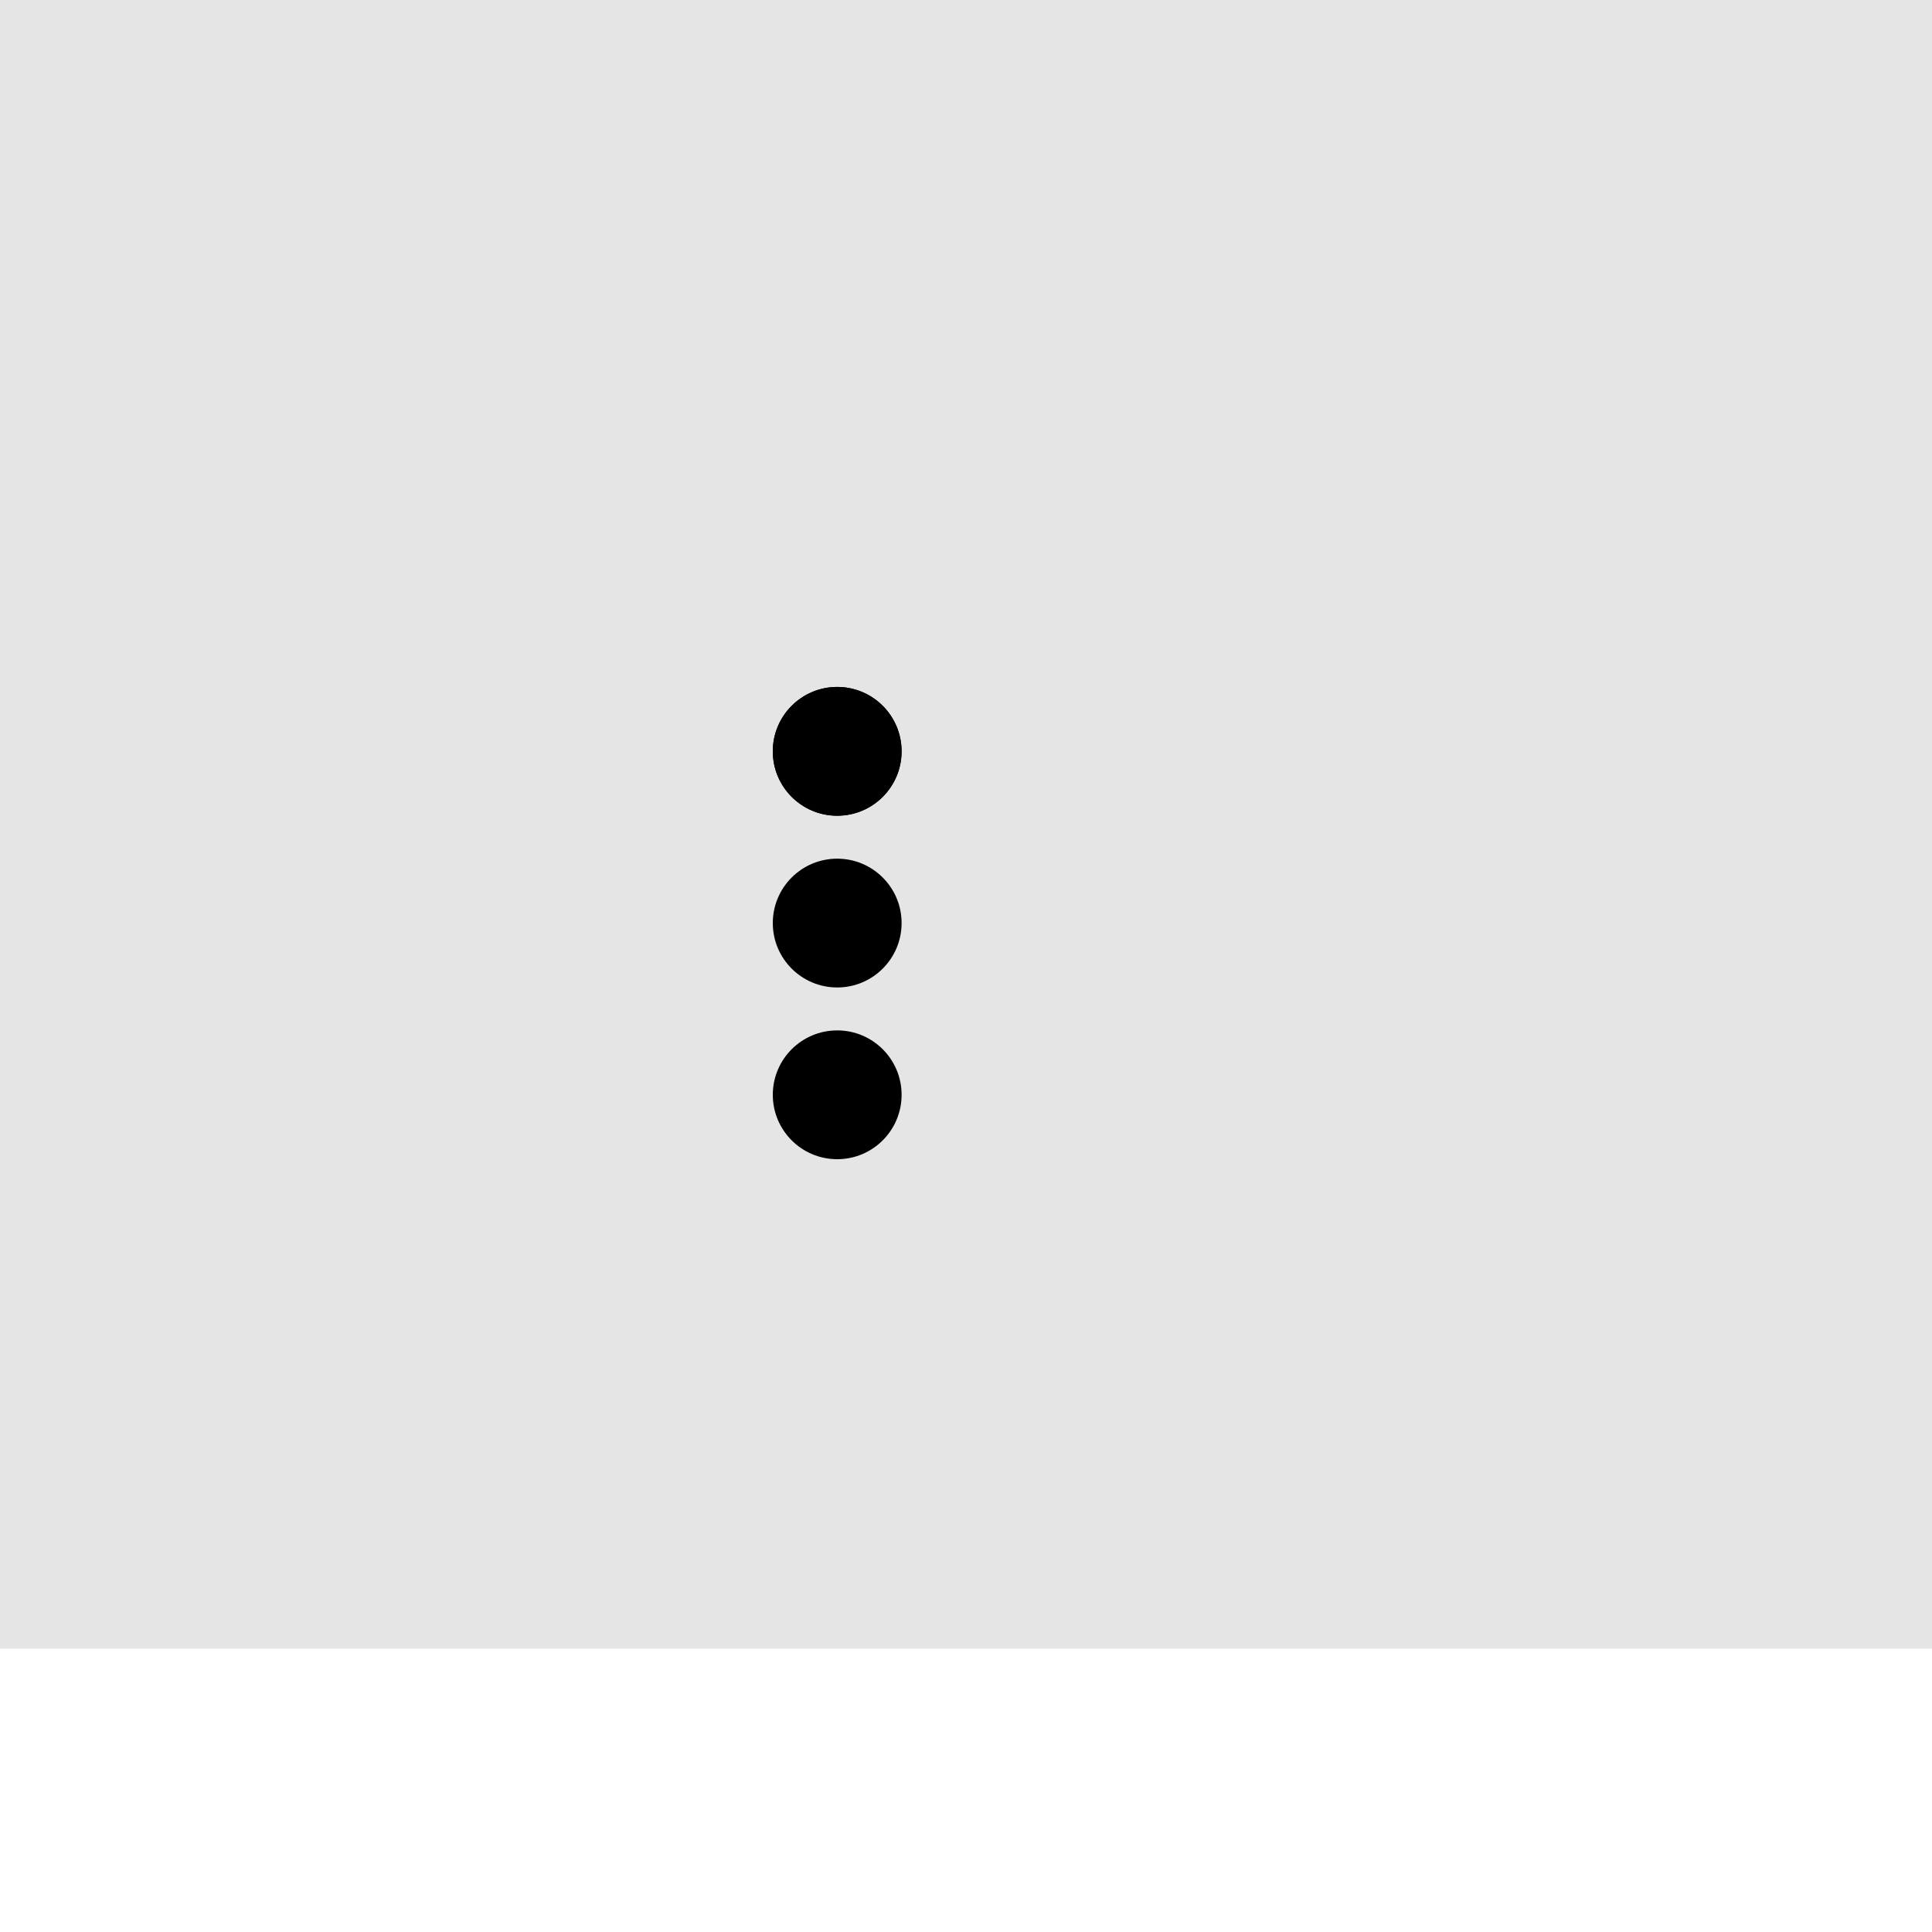
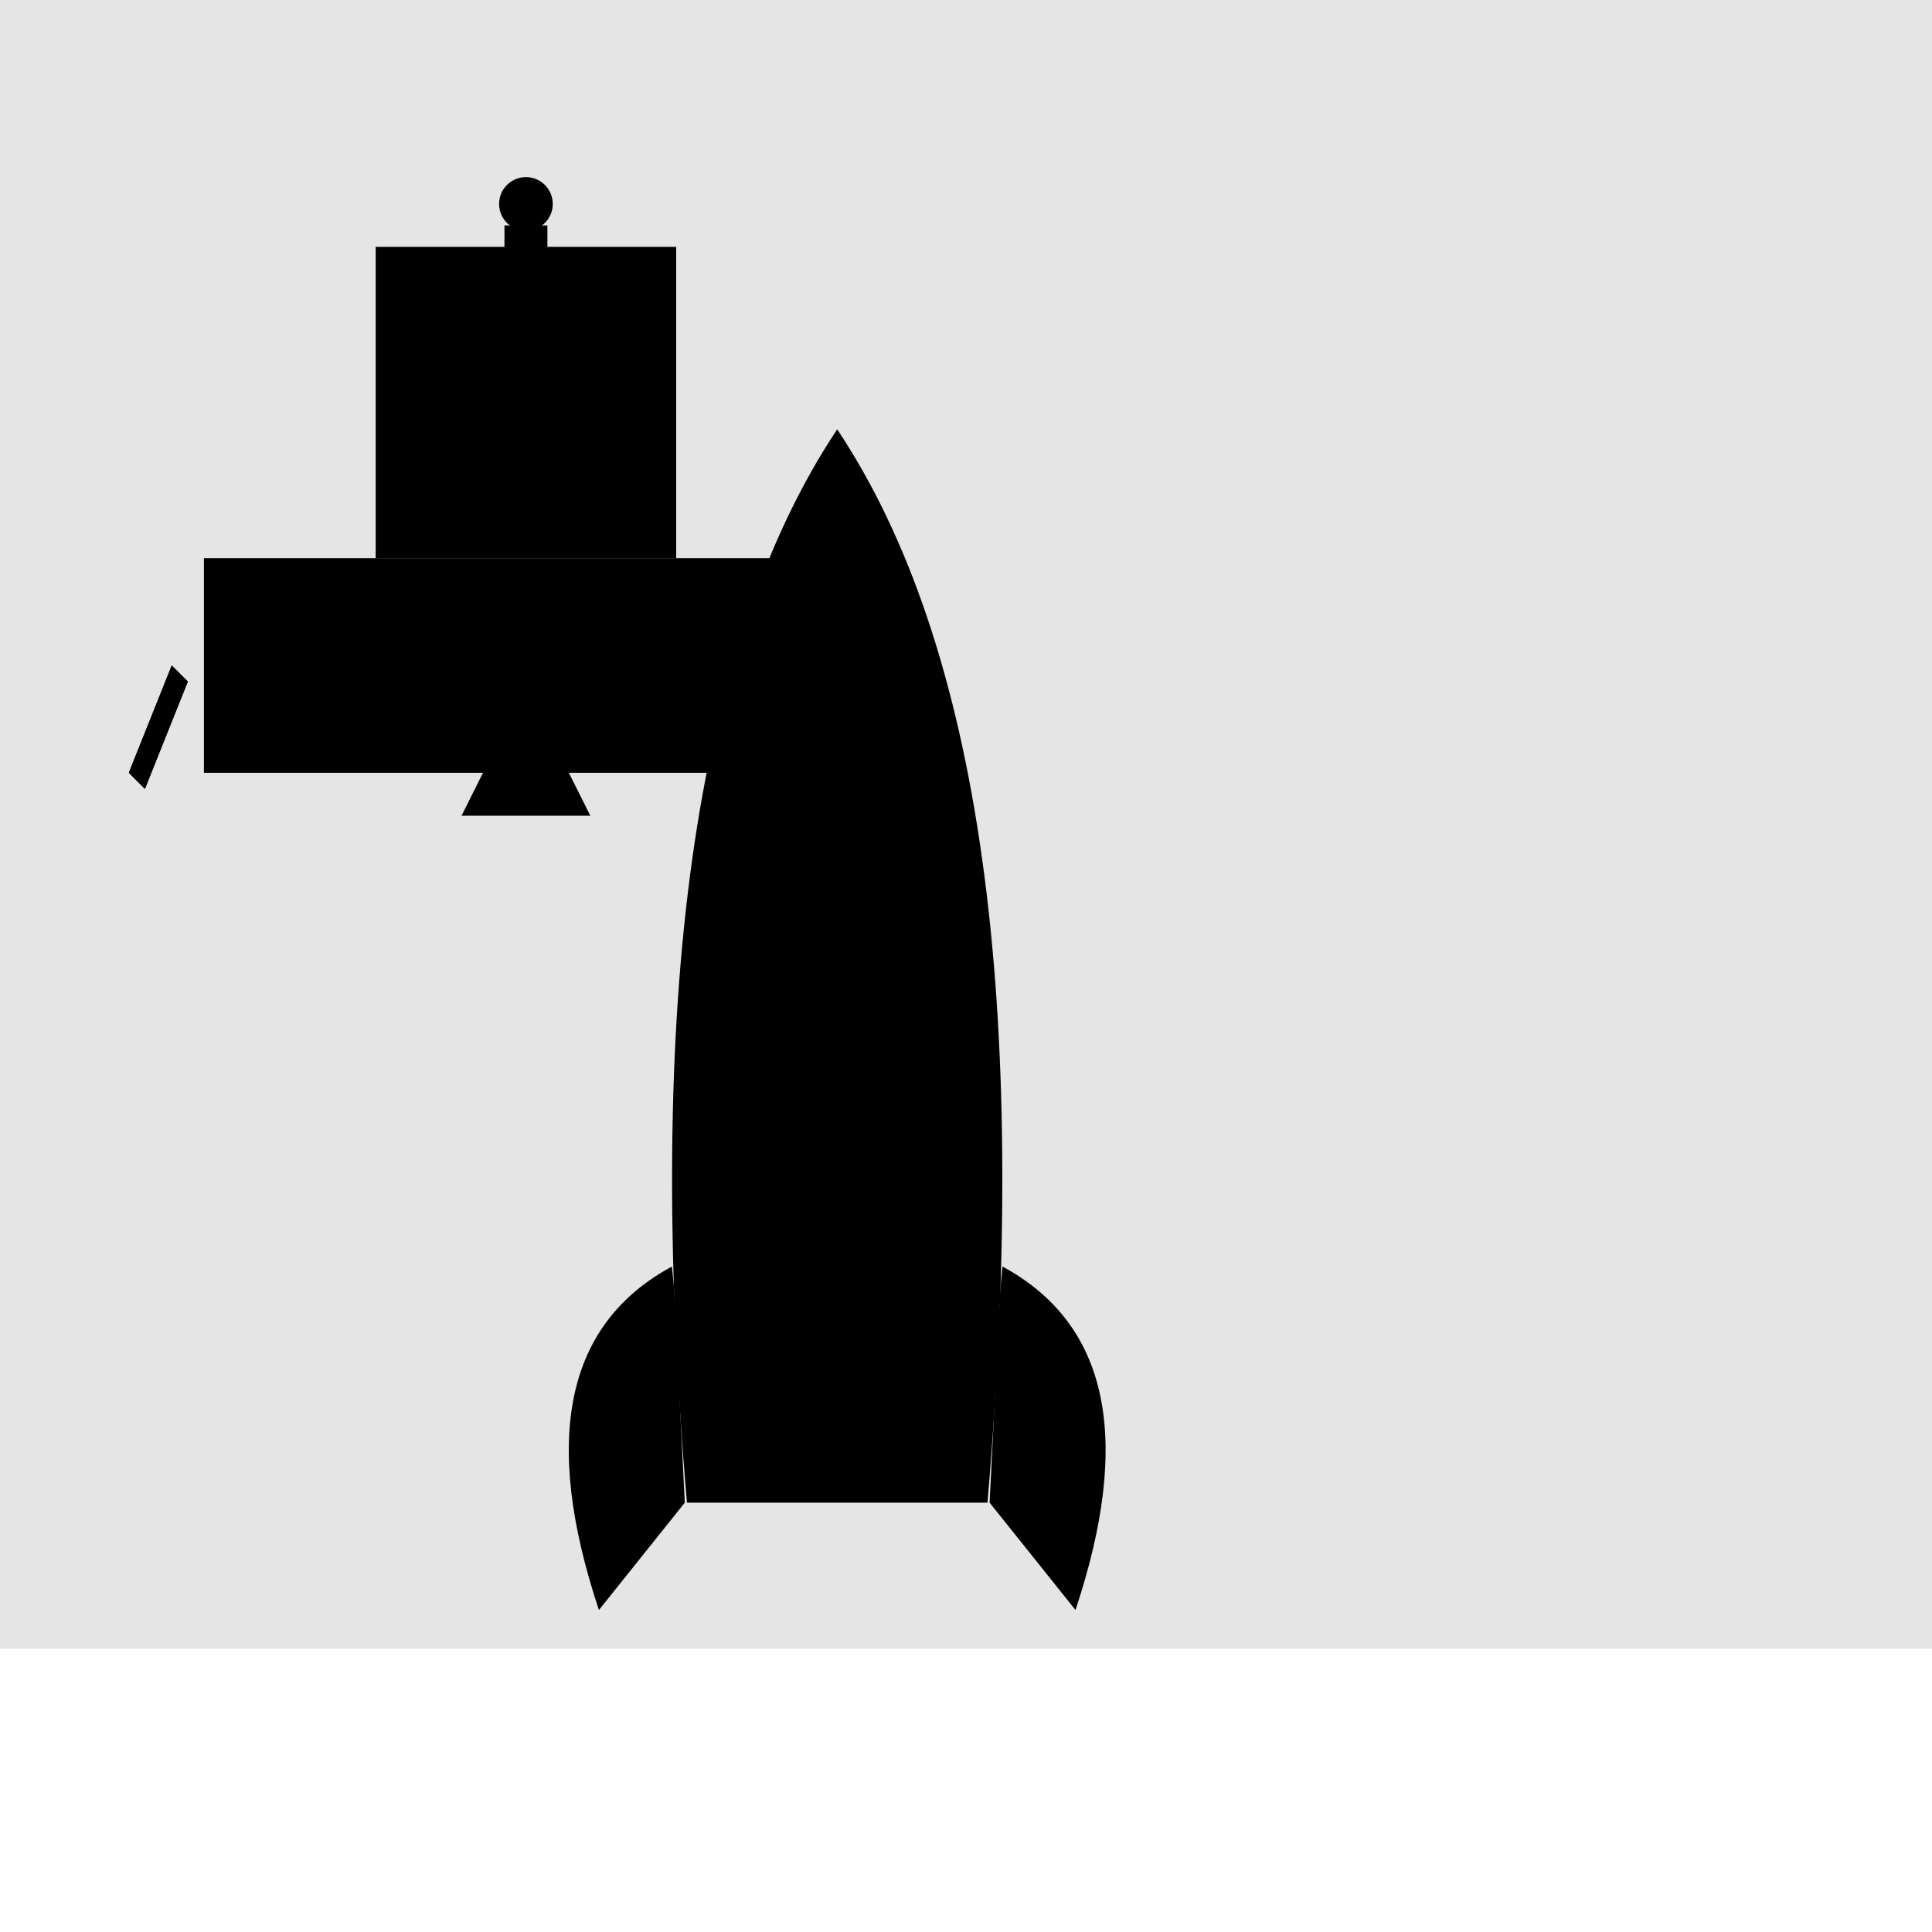
<svg xmlns="http://www.w3.org/2000/svg" xmlns:xlink="http://www.w3.org/1999/xlink" width="900" height="900" viewBox="0 0 900 900">
  <rect x="0" y="0" width="1260" height="768" style="fill:#e5e5e5; stroke:none" />
  <defs>
    <g id="lem-body">
      <polygon points="350 700 430 700 450 740 330 740" class="stroke-3 dark-grey" />
      <g id="lem-leg">
        <line x1="90" x2="-10" y1="560" y2="800" class="stroke-8 transparent" />
        <line x1="200" x2="10" y1="700" y2="755" class="stroke-8 transparent" />
        <polygon points="60 600 75 615 35 715 20 700" class="stroke-2 light-grey" />
      </g>
      <use xlink:href="#lem-leg" />
      <use xlink:href="#lem-leg" transform="translate(780, 0) scale(-1,1)" />
      <polygon points="90 500 690 500 690 700 90 700" class="stroke-3 gold" />
      <polygon points="250 210 530 210 530 500 250 500" class="stroke-3 light-grey" />
      <circle cx="390" cy="350" r="110" class="stroke-3 dark-grey" />
      <polygon points="355 250 425 250 440 470 340 470" class="stroke-3 white" />
      <polygon points="360 250 420 250 415 220 365 220" class="stroke-3 light-grey" />
      <polygon points="410 220 370 220 370 190 410 190" class="stroke-3 light-grey" />
      <circle cx="390" cy="170" r="25" class="stroke-3 yellow" />
    </g>
    <g id="lem-ladder">
  </g>
    <g id="lem-door">
      <rect x="355" y="355" width="70" height="65" rx="10" ry="10" class="stroke-3 dark-grey" />
    </g>
    <g id="lem-fire">
-   </g>
+       <path d="M 300 400 l 40 z" class="no-stroke blue" />
+       <path d="M 360 750 q 100 -150 70 -500 l -140 0 q -30 350 70 500 z" class="no-stroke light-blue" />
+       <path d="M 370 750 q 100 -150 70 -500 l -140 0 q -30 350 70 500 z" class="no-stroke white" />
+     </g>
    <g id="rocket">
-       <path class="stroke-3 orange" />
-       <circle id="hublot" cx="390" cy="350" r="30" class="stroke-8 light-blue" />
-       <use xlink:href="#hublot" />
+       <path id="rocket-body" d="M 390 200 q 100 150 70 500 l -140 0 q -30 -350 70 -500 z" class="stroke-8 orange" />
+       <circle id="hublot" cx="390" cy="350" r="30" class="stroke-5 light-blue" />
      <use xlink:href="#hublot" transform="translate(0, 80)" />
      <use xlink:href="#hublot" transform="translate(0, 160)" />
-       <path id="rocket-leg" class="stroke-3 red" />
-       <use xlink:href="#rocket-leg" />
-       <use xlink:href="#rocket-leg" transform="translate(160, 0) scale(-1, 1)" />
+       <path id="rocket-leg" d="M 314 600 l 5 100 l -40 50 q -40 -120 34 -160 z" class="stroke-8 red" />
+       <use xlink:href="#rocket-leg" transform="scale(-1,1) translate(-780,0)  " />
    </g>
  </defs>
  <use xlink:href="#rocket" />
+   <use xlink:href="#lem-body" transform="translate(50,10) scale(0.5,0.5)" />
</svg>
